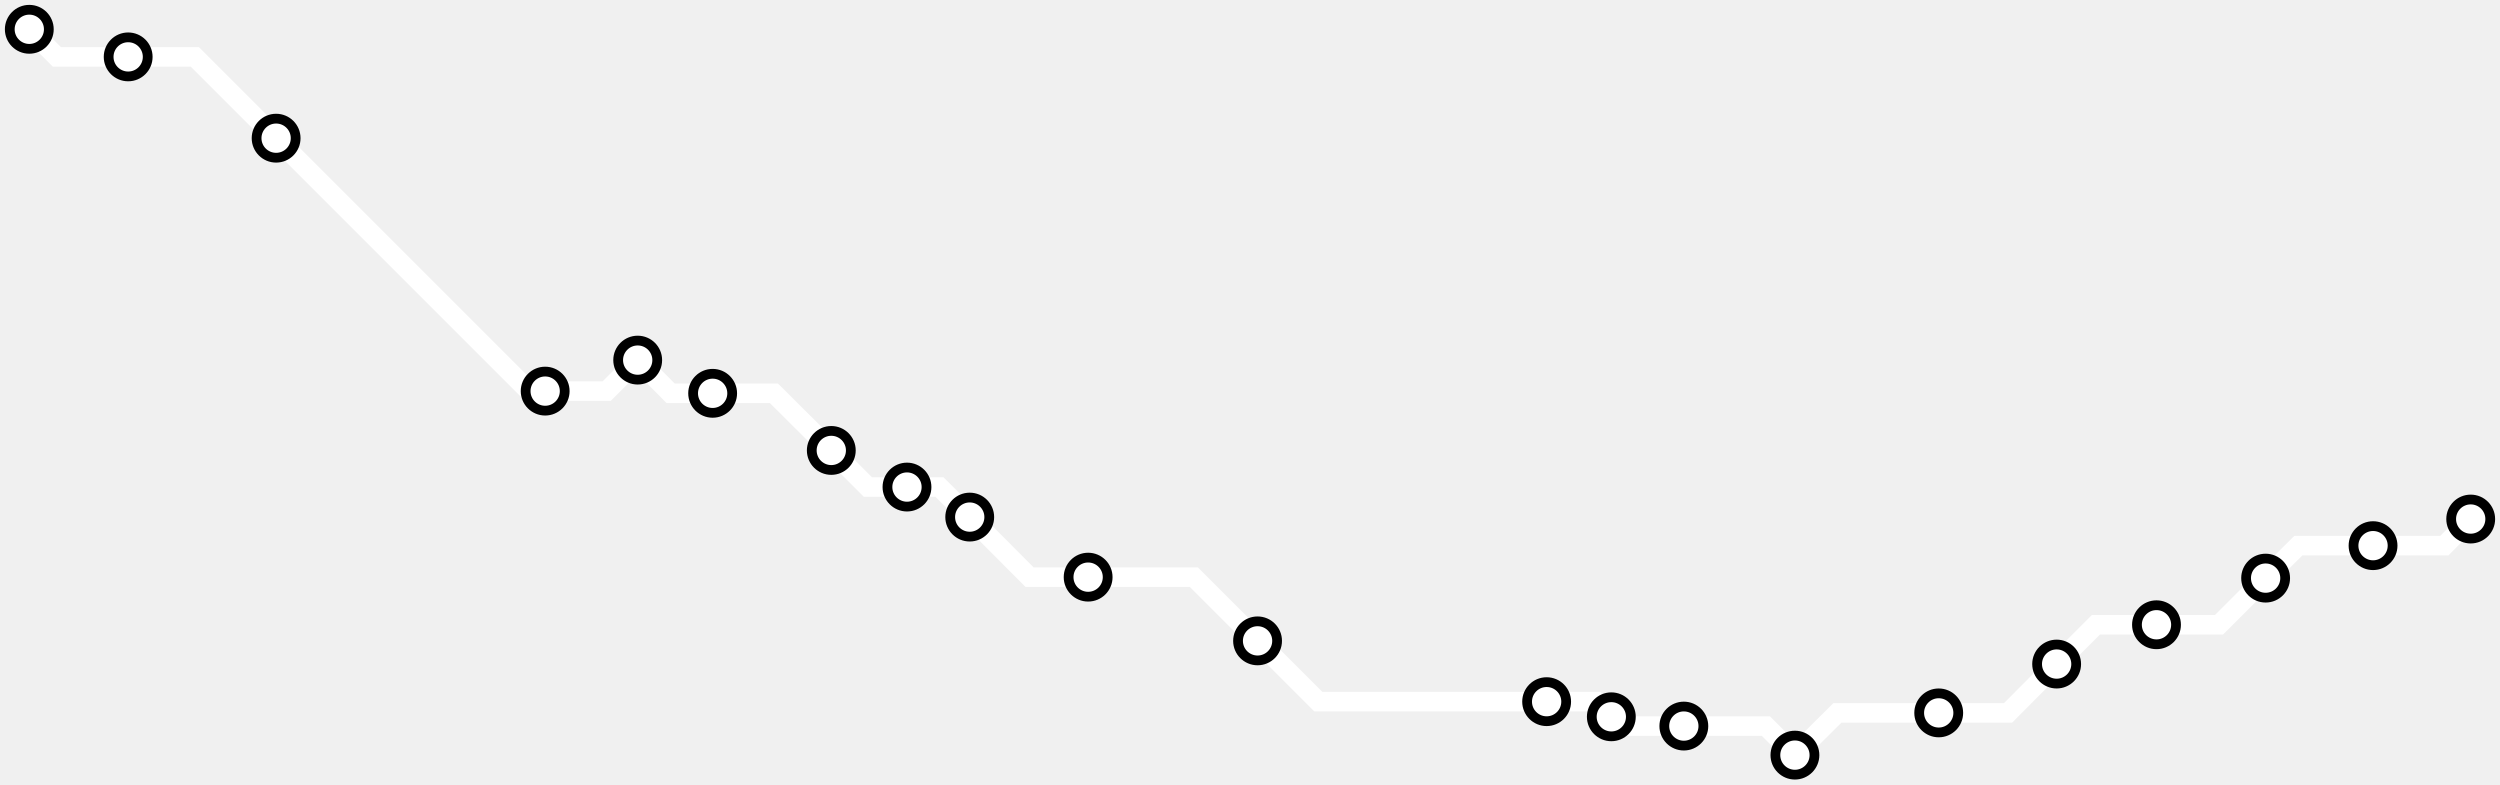
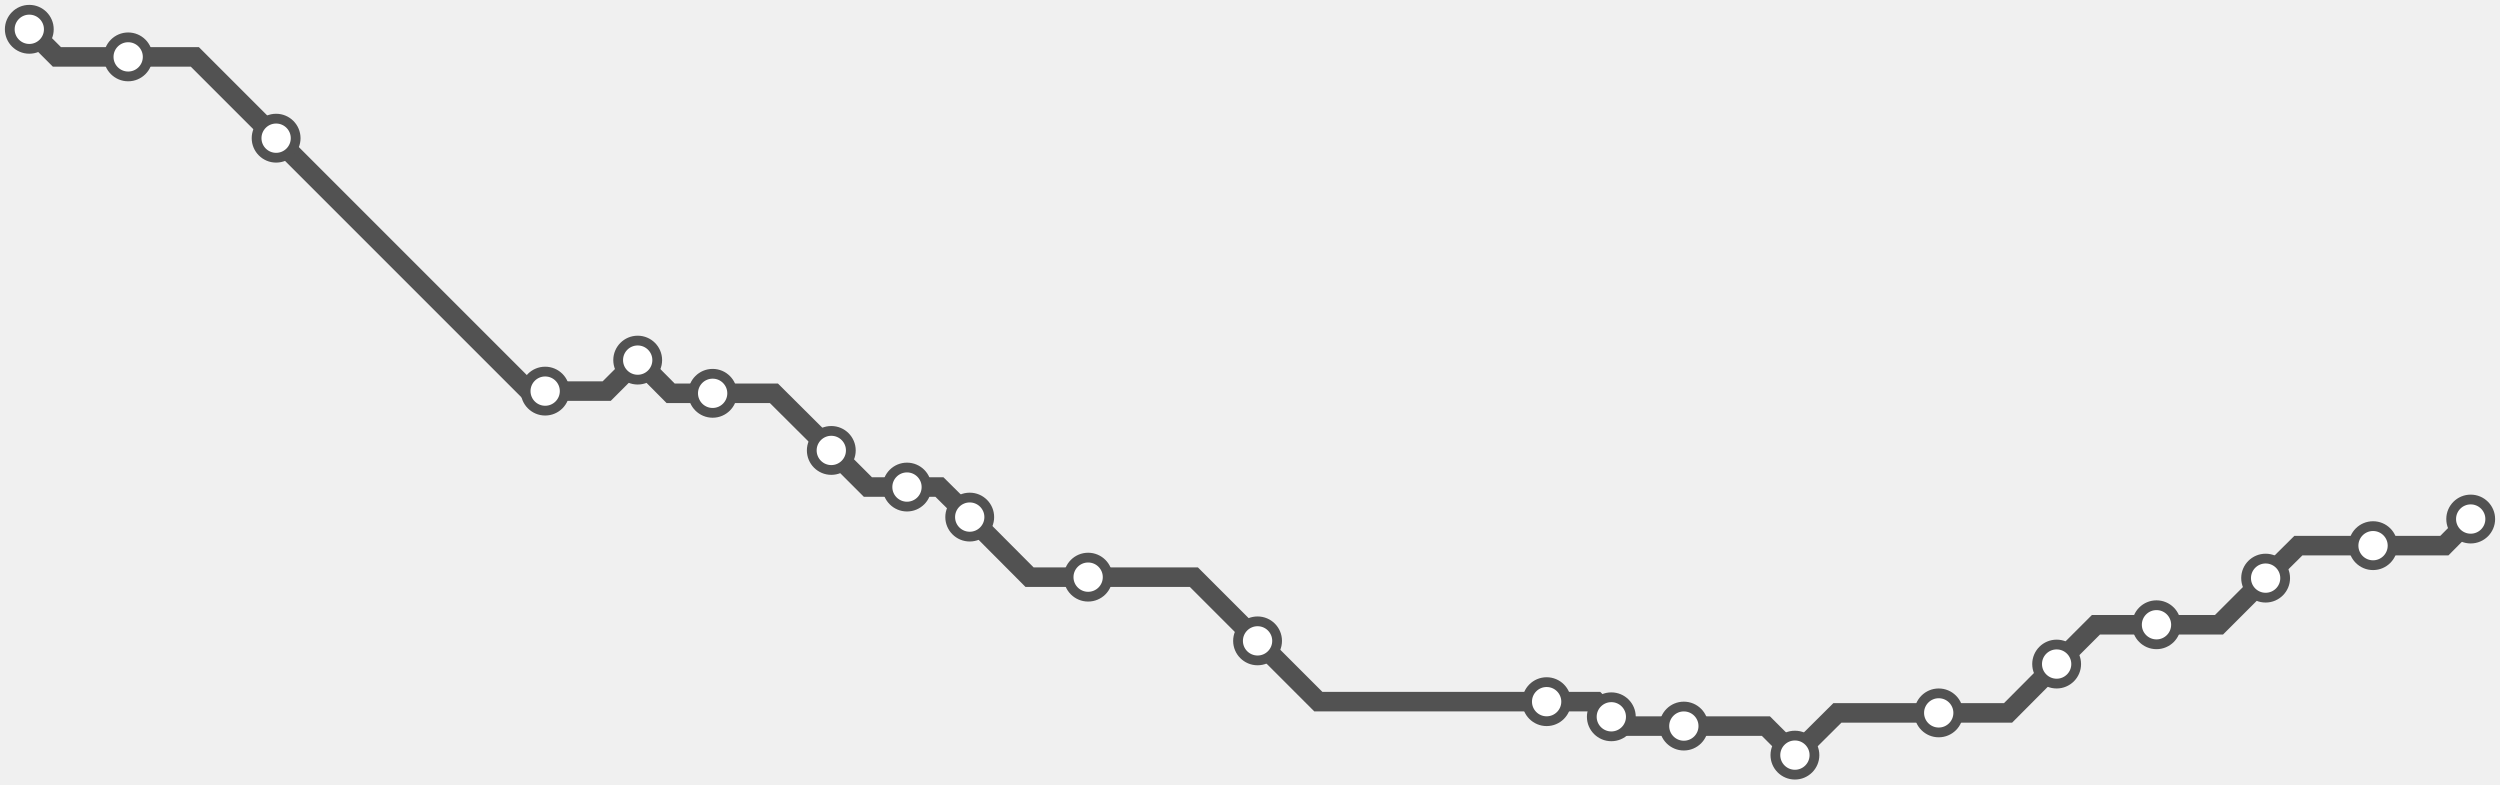
<svg xmlns="http://www.w3.org/2000/svg" width="1024.0" height="321.3">
  <path d="M12.0 12.0 L23.3 23.3 L52.5 23.3 L79.8 23.3 L113.1 56.6 L216.7 160.2 L223.3 160.2 L248.5 160.2 L261.2 147.5 L274.7 161.1 L291.9 161.1 L317.0 161.1 L340.5 184.5 L355.5 199.5 L371.5 199.5 L384.8 199.5 L397.2 211.8 L421.7 236.4 L445.7 236.4 L489.0 236.4 L515.1 262.5 L540.0 287.4 L633.5 287.4 L653.8 287.4 L660.0 293.6 L663.8 297.4 L689.7 297.4 L723.3 297.4 L735.2 309.3 L752.6 292.0 L794.1 292.0 L822.5 292.0 L842.4 272.0 L858.5 255.9 L883.3 255.9 L908.9 255.9 L928.0 236.8 L941.4 223.5 L972.0 223.5 L1001.2 223.5 L1012.0 212.6 " />
  <circle cx="12.0" cy="12.0" r="8" />
  <circle cx="52.5" cy="23.3" r="8" />
  <circle cx="113.1" cy="56.6" r="8" />
  <circle cx="223.3" cy="160.2" r="8" />
  <circle cx="261.2" cy="147.5" r="8" />
  <circle cx="291.9" cy="161.1" r="8" />
  <circle cx="340.5" cy="184.5" r="8" />
  <circle cx="371.5" cy="199.5" r="8" />
  <circle cx="397.2" cy="211.8" r="8" />
  <circle cx="445.7" cy="236.4" r="8" />
  <circle cx="515.1" cy="262.5" r="8" />
  <circle cx="633.5" cy="287.4" r="8" />
  <circle cx="660.0" cy="293.6" r="8" />
  <circle cx="689.7" cy="297.4" r="8" />
  <circle cx="735.2" cy="309.3" r="8" />
  <circle cx="794.1" cy="292.0" r="8" />
  <circle cx="842.4" cy="272.0" r="8" />
  <circle cx="883.3" cy="255.9" r="8" />
  <circle cx="928.0" cy="236.8" r="8" />
  <circle cx="972.0" cy="223.5" r="8" />
  <circle cx="1012.0" cy="212.6" r="8" />
  <style>
circle {
fill: white;
- stroke: black;
+ stroke: #525252;
stroke-width: 4;
}
path {
fill: none;
- stroke: #FFFFFF;
+ stroke: #525252;
stroke-width: 8;
}</style>
</svg>
